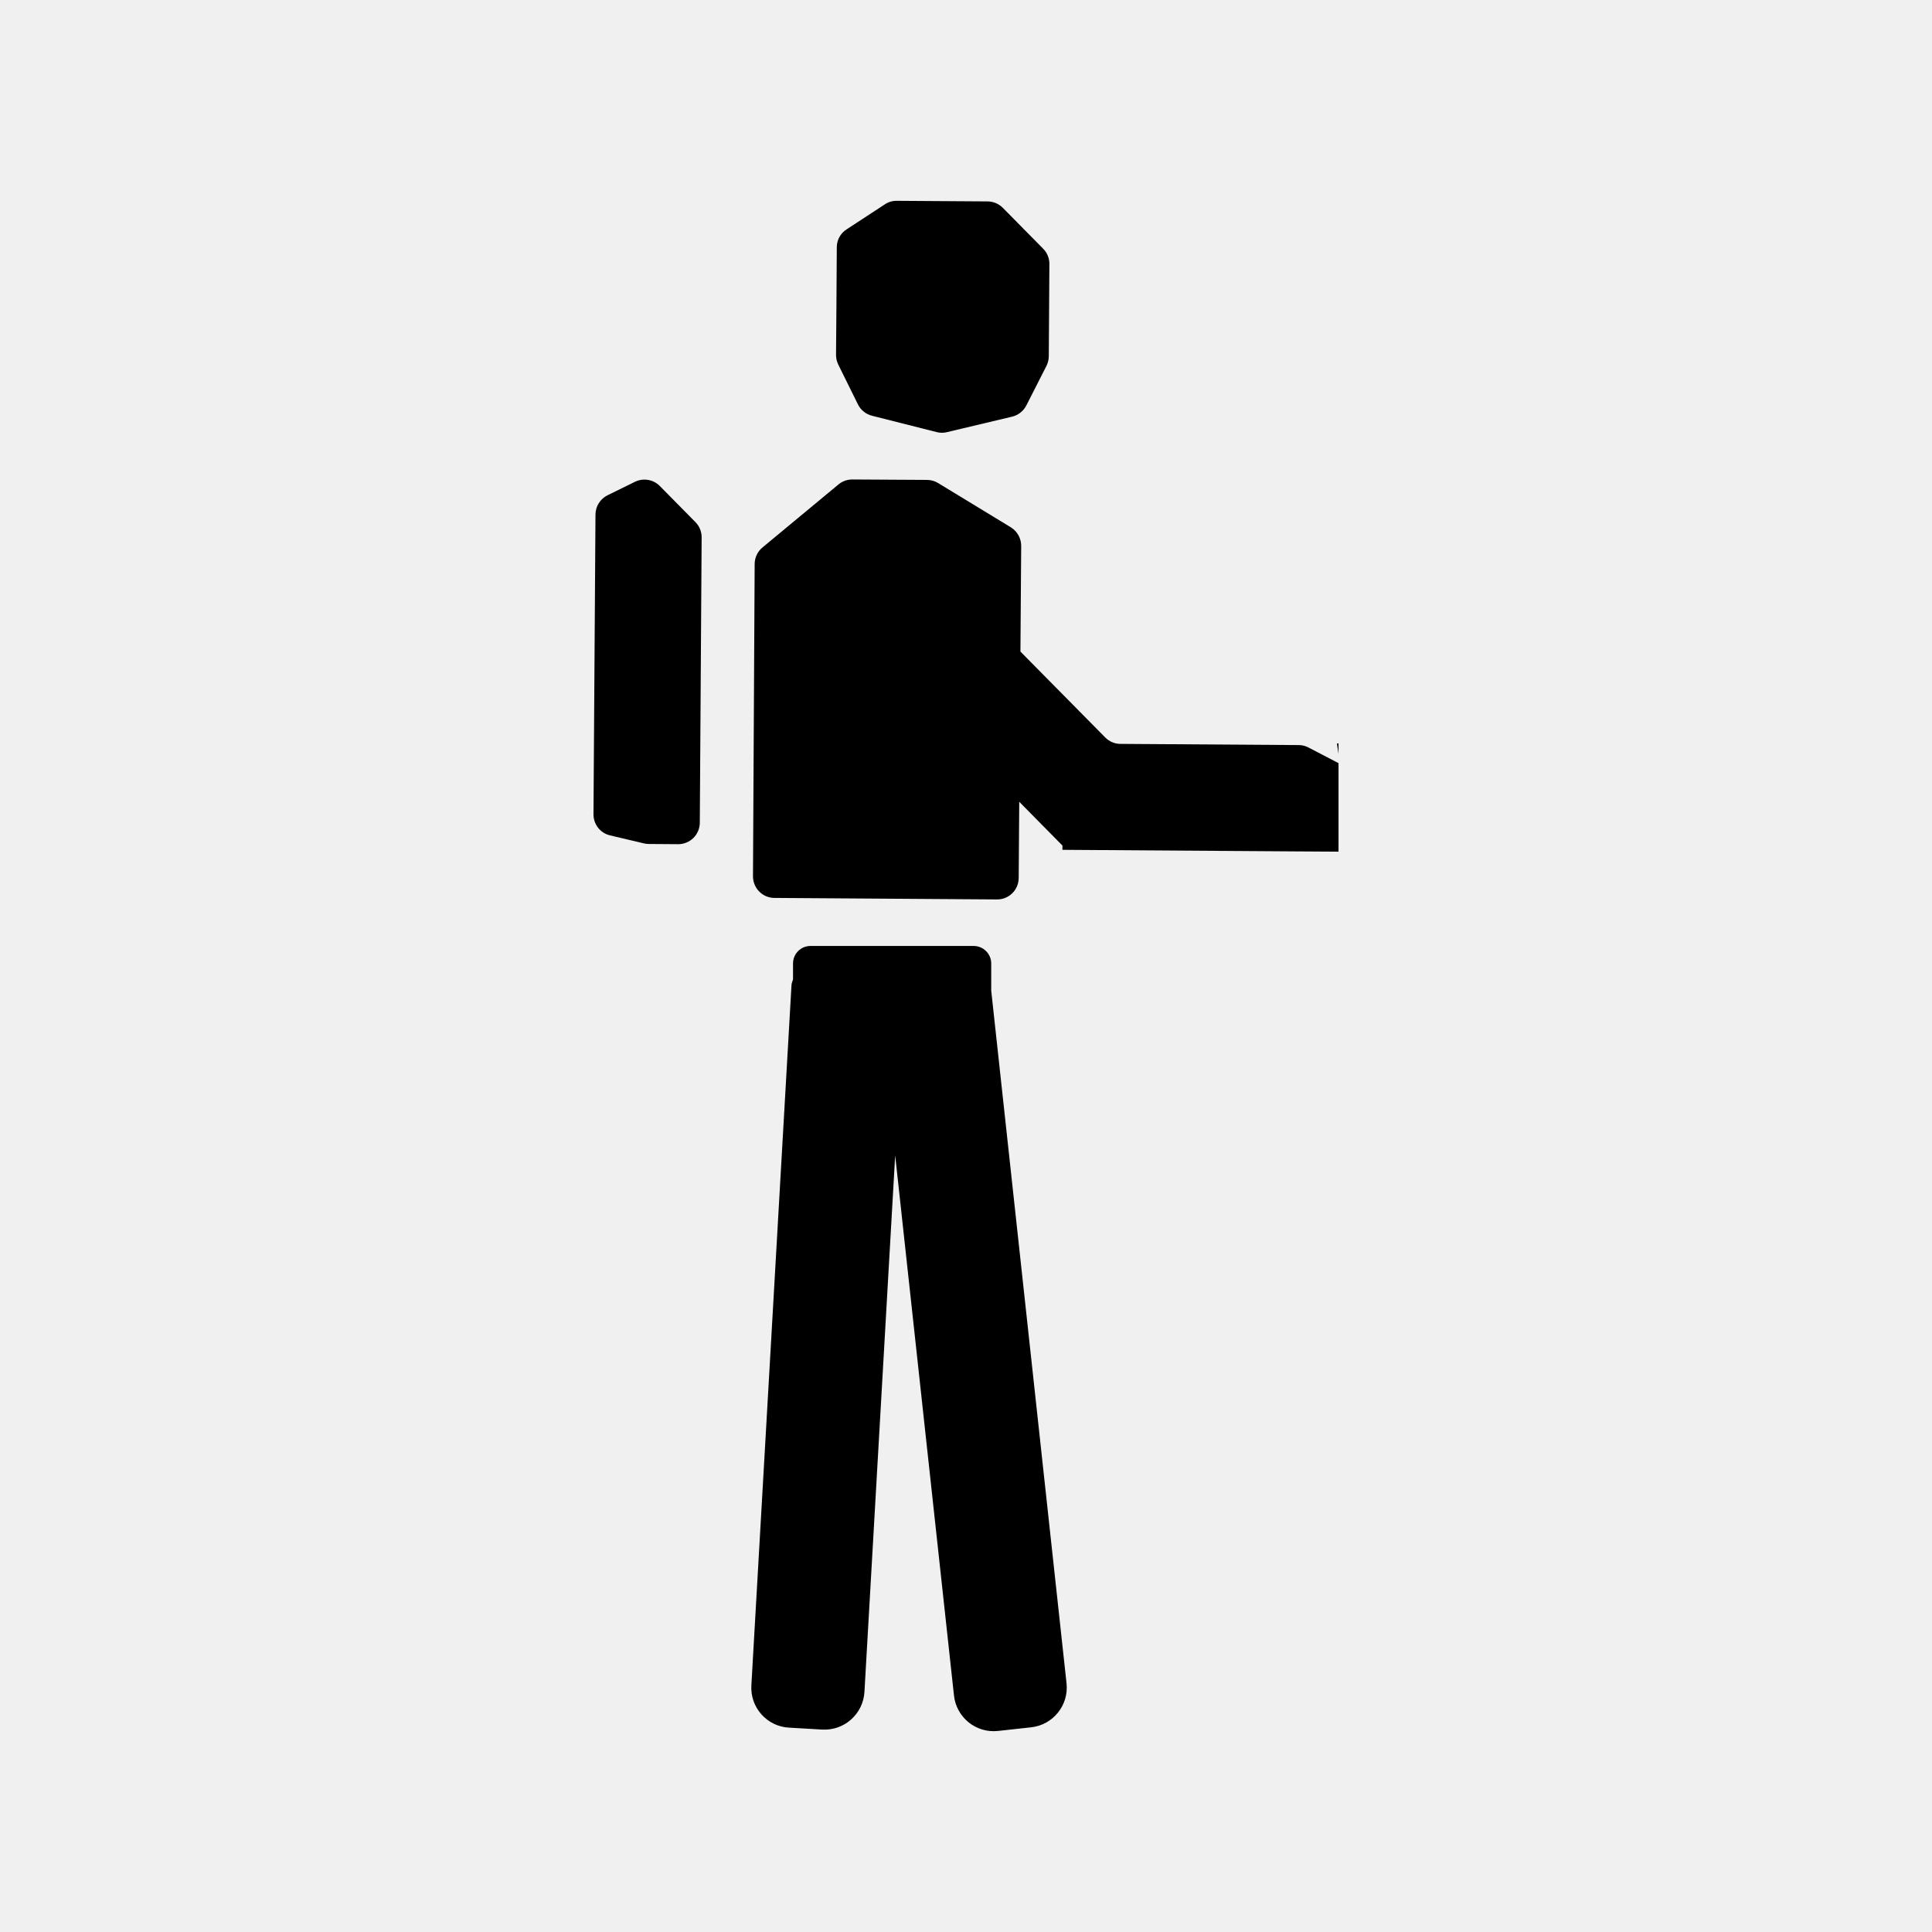
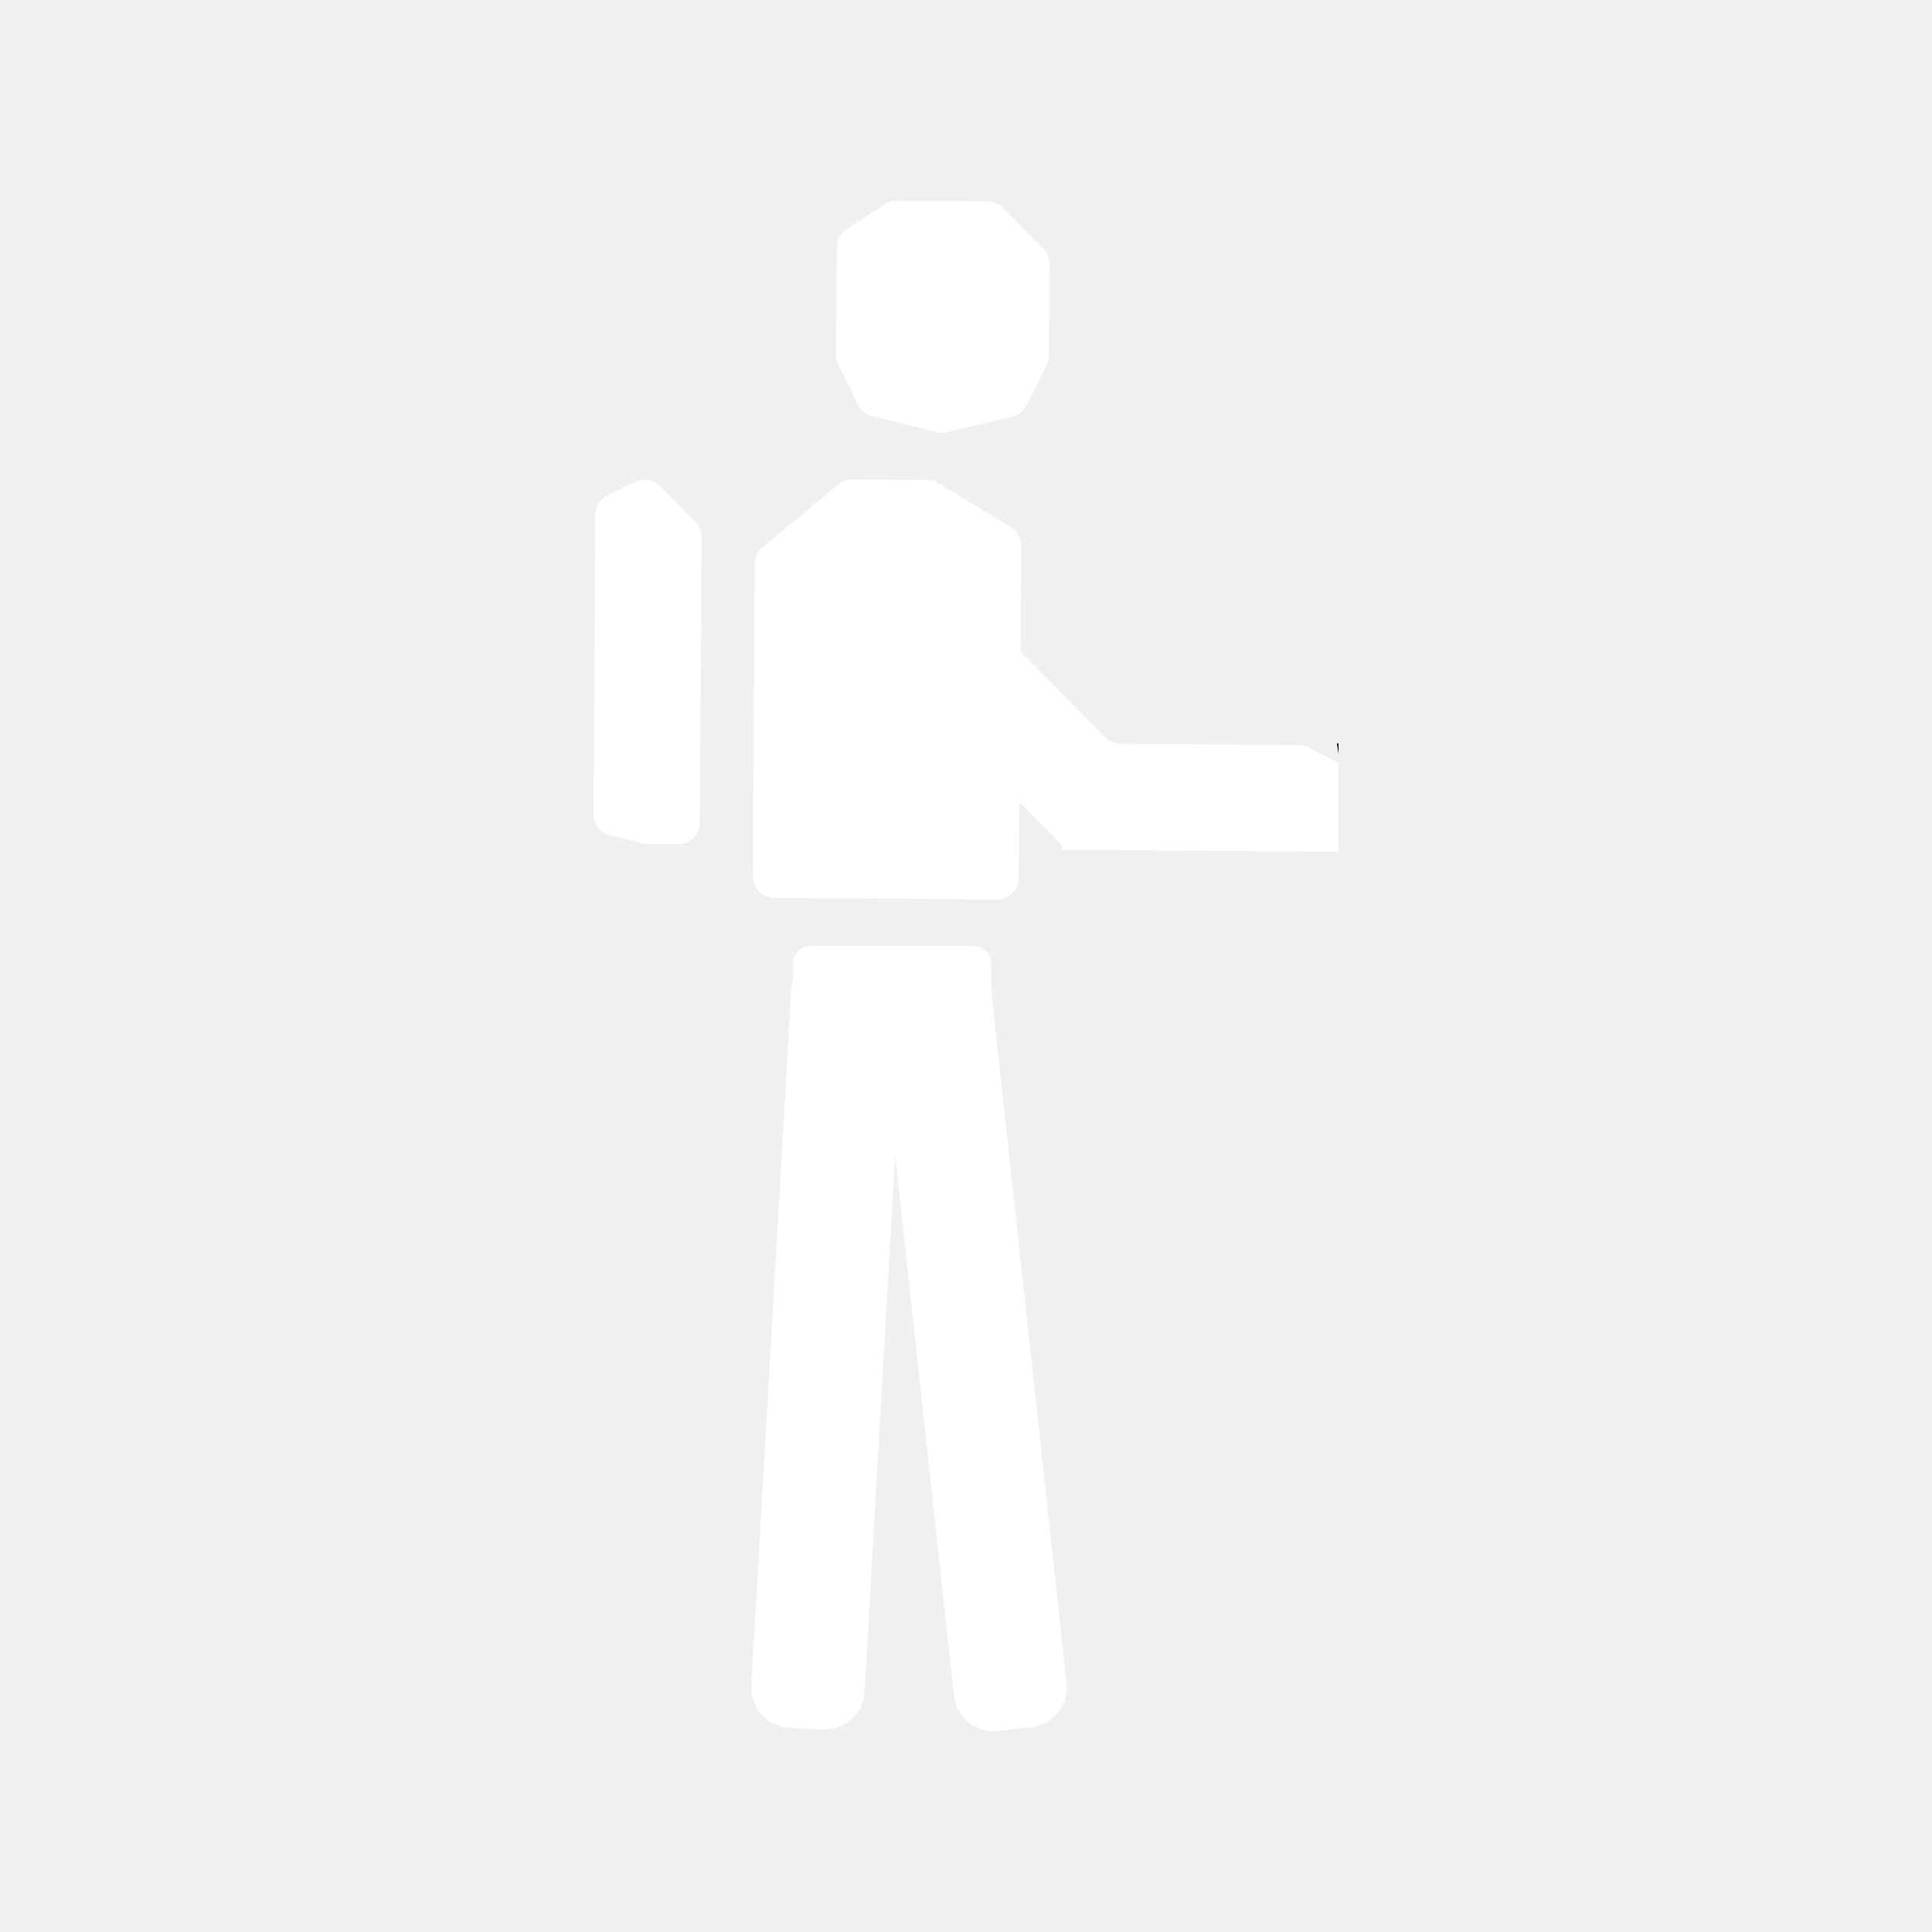
<svg xmlns="http://www.w3.org/2000/svg" version="1.1" id="Layer_1" x="0px" y="0px" width="2208px" height="2208px" viewBox="0 0 2208 2208" enable-background="new 0 0 2208 2208" xml:space="preserve">
  <g>
    <polygon points="1529.734,849.532 1527.943,849.779 1529.734,861.651  " />
-     <path d="M1529.734,872.164l-34.314-17.87c-3.527-1.854-7.299-2.783-11.256-2.783l-203.748-1.36c-6.492,0-12.736-2.721-17.254-7.297   l-96.957-98.194l0.867-120.702c0.061-8.657-4.451-16.693-11.75-21.271l-83.107-50.579c-3.832-2.352-8.224-3.588-12.676-3.649   l-85.394-0.494c-5.814,0-11.377,1.917-15.891,5.688l-86.881,72.037c-5.563,4.639-8.84,11.503-8.904,18.798l-1.914,356.913   c-0.064,13.604,10.818,24.673,24.361,24.797l254.575,1.731c13.543,0.123,24.611-10.822,24.734-24.426l0.619-87.188l49.408,50.086   l-0.064,4.823l265.336,1.794l50.209,0.309V872.164z" />
-     <path d="M1198.609,407.165c0,3.831-0.988,7.667-2.658,11.005l-23.004,45.202c-3.279,6.431-9.277,11.13-16.203,12.801   l-74.384,17.683c-3.896,0.989-7.854,0.989-11.751,0l-74.08-18.735c-6.986-1.794-12.861-6.493-16.013-12.924l-22.508-45.572   c-1.671-3.401-2.538-7.233-2.538-11.006l0.434-54.973l0.434-68.08c0-8.223,4.145-15.891,11.07-20.343l43.84-28.691   c4.019-2.721,8.782-4.083,13.604-4.021l103.944,0.68c6.557,0.125,12.74,2.721,17.314,7.359l46.07,46.687   c4.574,4.574,7.168,10.883,7.107,17.436l-0.309,50.583L1198.609,407.165z" />
-     <path d="M678.635,875.256l1.917-287.225c0.062-9.338,5.381-17.809,13.665-21.952l31.477-15.457   c9.521-4.639,20.899-2.721,28.38,4.821l40.75,41.307c4.578,4.638,7.112,10.883,7.052,17.438l-2.104,326.117   c-0.125,13.604-11.131,24.487-24.734,24.487l-33.451-0.247c-1.857,0-3.649-0.248-5.441-0.619l-38.959-9.212   c-11.13-2.598-18.98-12.614-18.92-24.055L678.635,875.256z" />
-     <path d="M904.583,1125.625c0.122-2.287,1.237-4.266,1.731-6.491v-18.057c0-11.005,8.904-19.974,19.909-19.974h186.556   c11.008,0,20.037,8.969,20.037,19.974v31.044l86.076,791.612c2.717,25.106-15.4,47.614-40.443,50.335l-37.842,4.141   c-25.104,2.785-47.616-15.396-50.333-40.438l-67.216-617.362l-35.122,613.219c-1.484,25.229-23.068,44.46-48.297,43.037   l-37.965-2.226c-25.168-1.359-44.46-23.003-42.977-48.232L904.583,1125.625z" />
+     <path fill="#ffffff" d="M1529.734,872.164l-34.314-17.87c-3.527-1.854-7.299-2.783-11.256-2.783l-203.748-1.36c-6.492,0-12.736-2.721-17.254-7.297   l-96.957-98.194l0.867-120.702c0.061-8.657-4.451-16.693-11.75-21.271l-83.107-50.579c-3.832-2.352-8.224-3.588-12.676-3.649   l-85.394-0.494c-5.814,0-11.377,1.917-15.891,5.688l-86.881,72.037c-5.563,4.639-8.84,11.503-8.904,18.798l-1.914,356.913   c-0.064,13.604,10.818,24.673,24.361,24.797l254.575,1.731c13.543,0.123,24.611-10.822,24.734-24.426l0.619-87.188l49.408,50.086   l-0.064,4.823l265.336,1.794l50.209,0.309V872.164z" />
+     <path fill="#ffffff" d="M1198.609,407.165c0,3.831-0.988,7.667-2.658,11.005l-23.004,45.202c-3.279,6.431-9.277,11.13-16.203,12.801   l-74.384,17.683c-3.896,0.989-7.854,0.989-11.751,0l-74.08-18.735c-6.986-1.794-12.861-6.493-16.013-12.924l-22.508-45.572   c-1.671-3.401-2.538-7.233-2.538-11.006l0.434-54.973l0.434-68.08c0-8.223,4.145-15.891,11.07-20.343l43.84-28.691   c4.019-2.721,8.782-4.083,13.604-4.021l103.944,0.68c6.557,0.125,12.74,2.721,17.314,7.359l46.07,46.687   c4.574,4.574,7.168,10.883,7.107,17.436l-0.309,50.583L1198.609,407.165z" />
+     <path fill="#ffffff" d="M678.635,875.256l1.917-287.225c0.062-9.338,5.381-17.809,13.665-21.952l31.477-15.457   c9.521-4.639,20.899-2.721,28.38,4.821l40.75,41.307c4.578,4.638,7.112,10.883,7.052,17.438l-2.104,326.117   c-0.125,13.604-11.131,24.487-24.734,24.487l-33.451-0.247c-1.857,0-3.649-0.248-5.441-0.619l-38.959-9.212   c-11.13-2.598-18.98-12.614-18.92-24.055L678.635,875.256z" />
+     <path fill="#ffffff" d="M904.583,1125.625c0.122-2.287,1.237-4.266,1.731-6.491v-18.057c0-11.005,8.904-19.974,19.909-19.974h186.556   c11.008,0,20.037,8.969,20.037,19.974v31.044l86.076,791.612c2.717,25.106-15.4,47.614-40.443,50.335l-37.842,4.141   c-25.104,2.785-47.616-15.396-50.333-40.438l-67.216-617.362l-35.122,613.219c-1.484,25.229-23.068,44.46-48.297,43.037   l-37.965-2.226c-25.168-1.359-44.46-23.003-42.977-48.232L904.583,1125.625z" />
  </g>
</svg>
